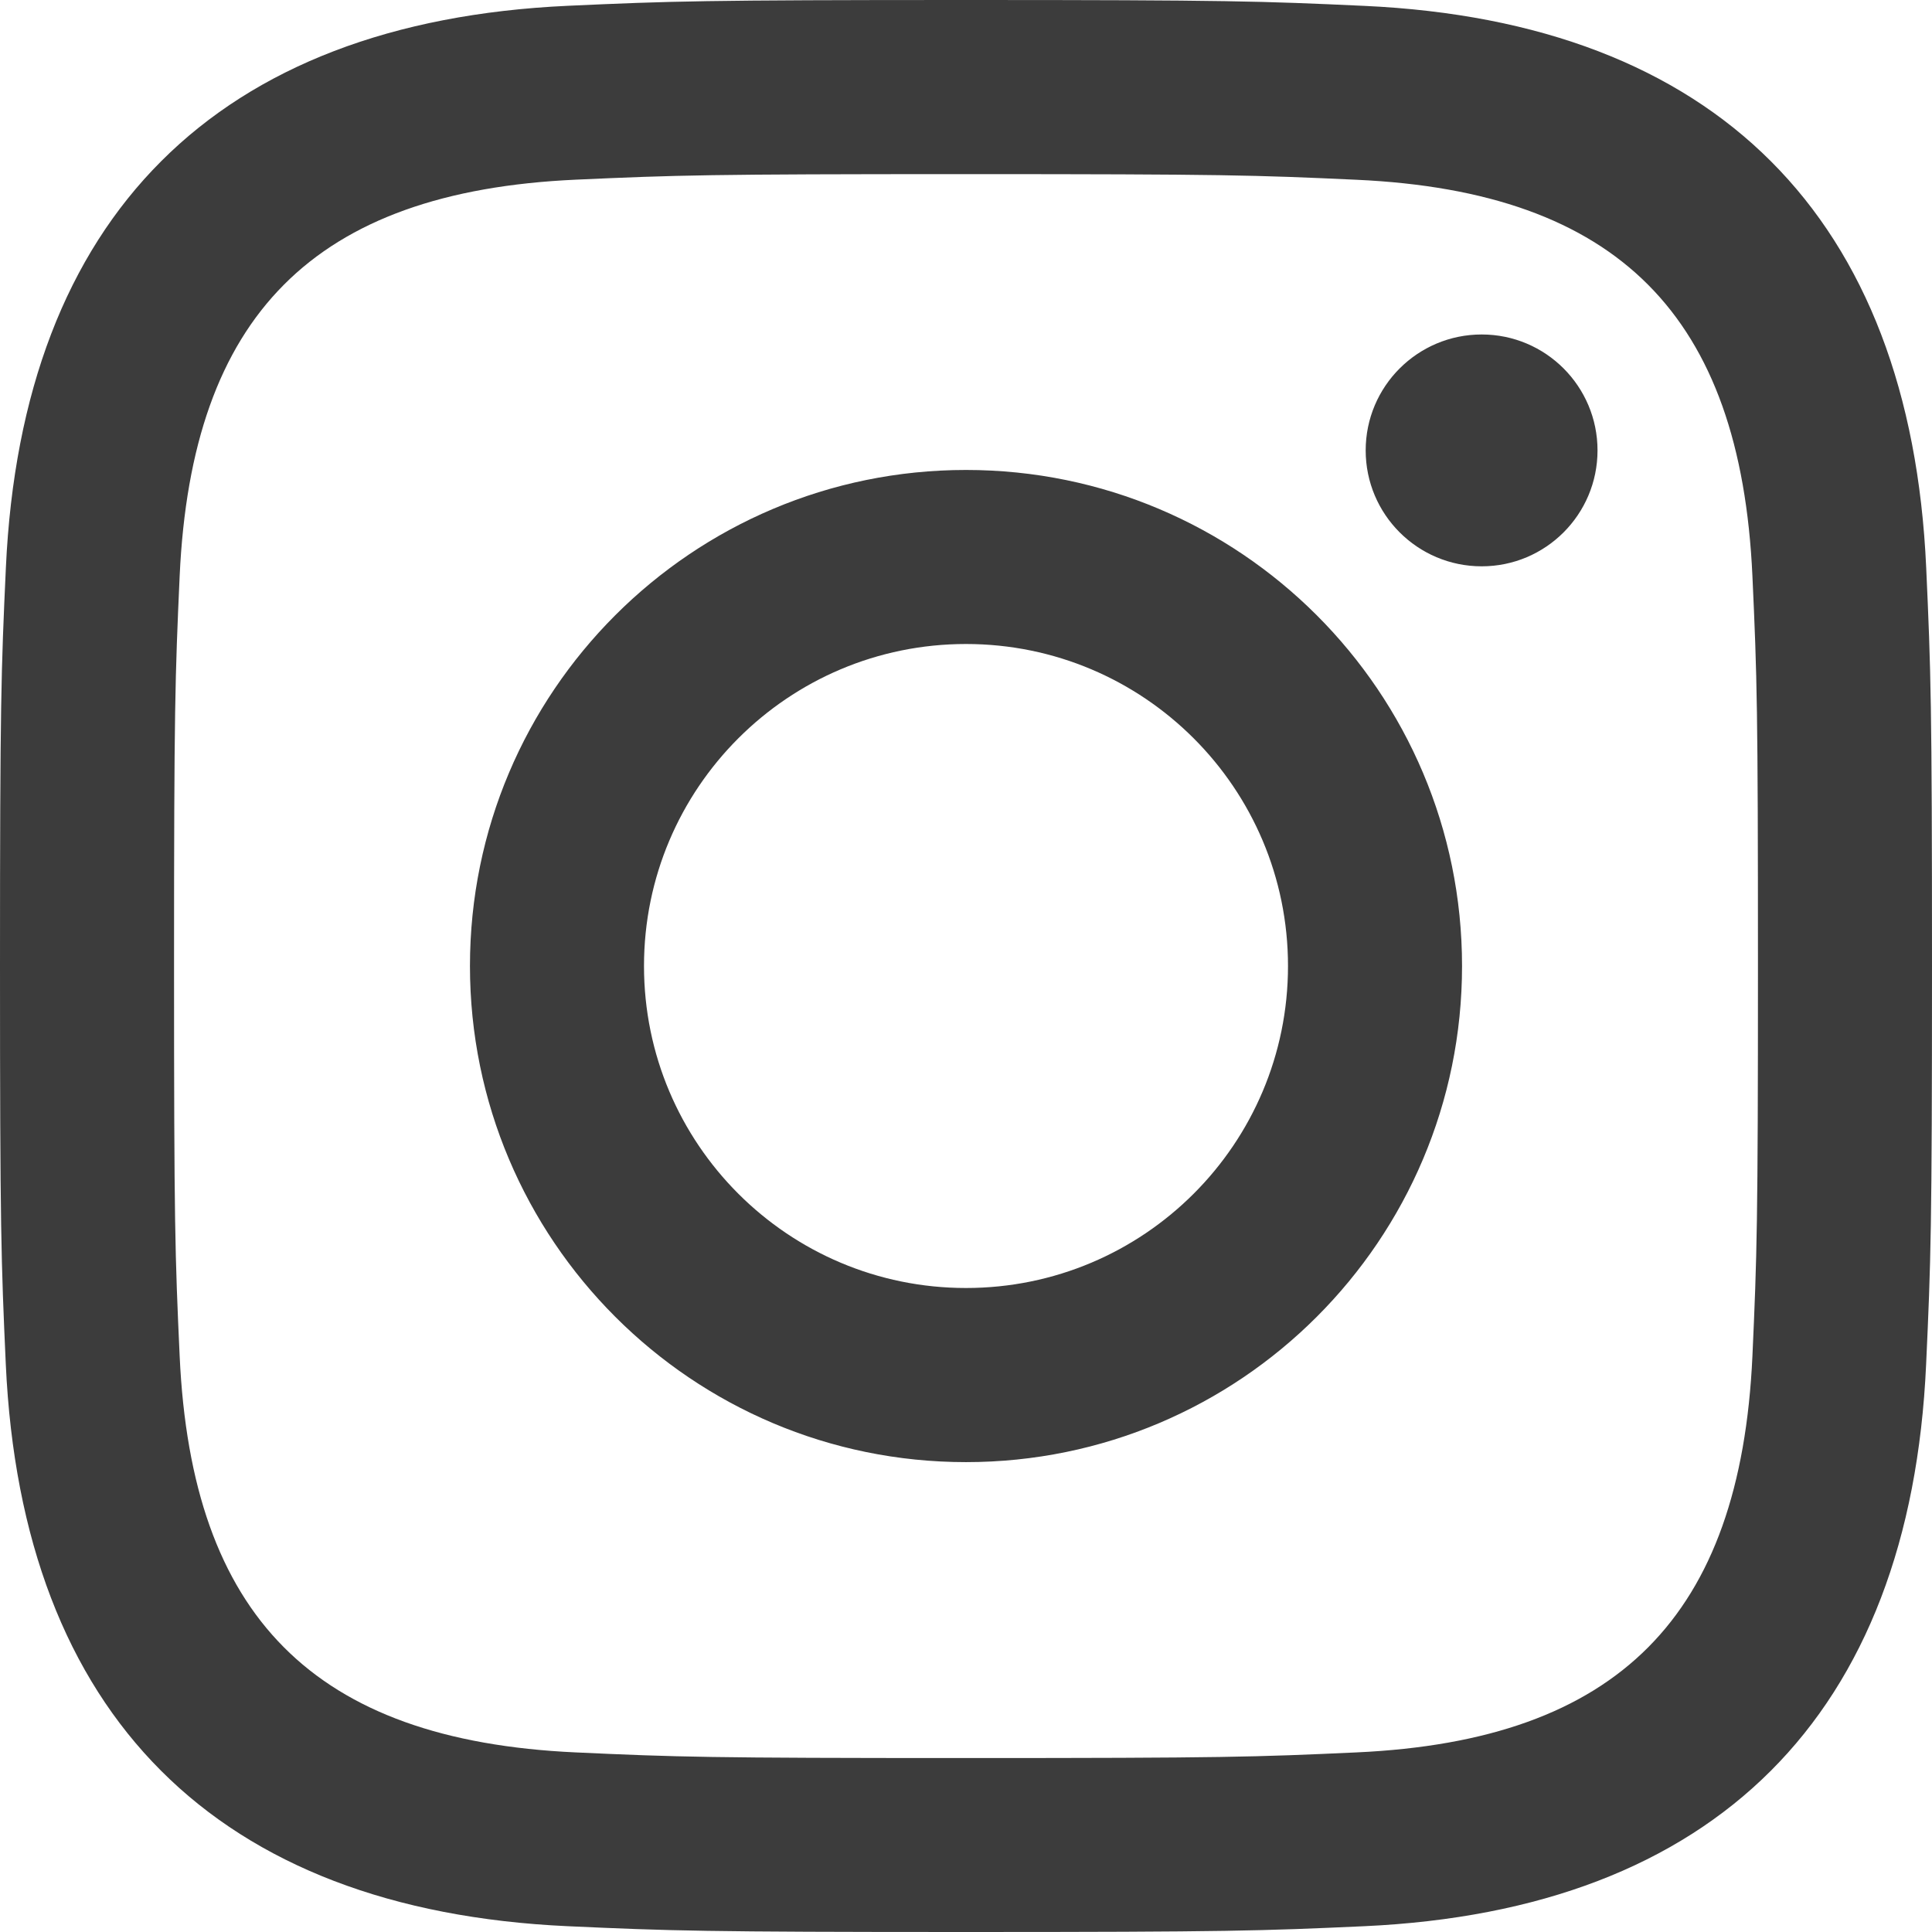
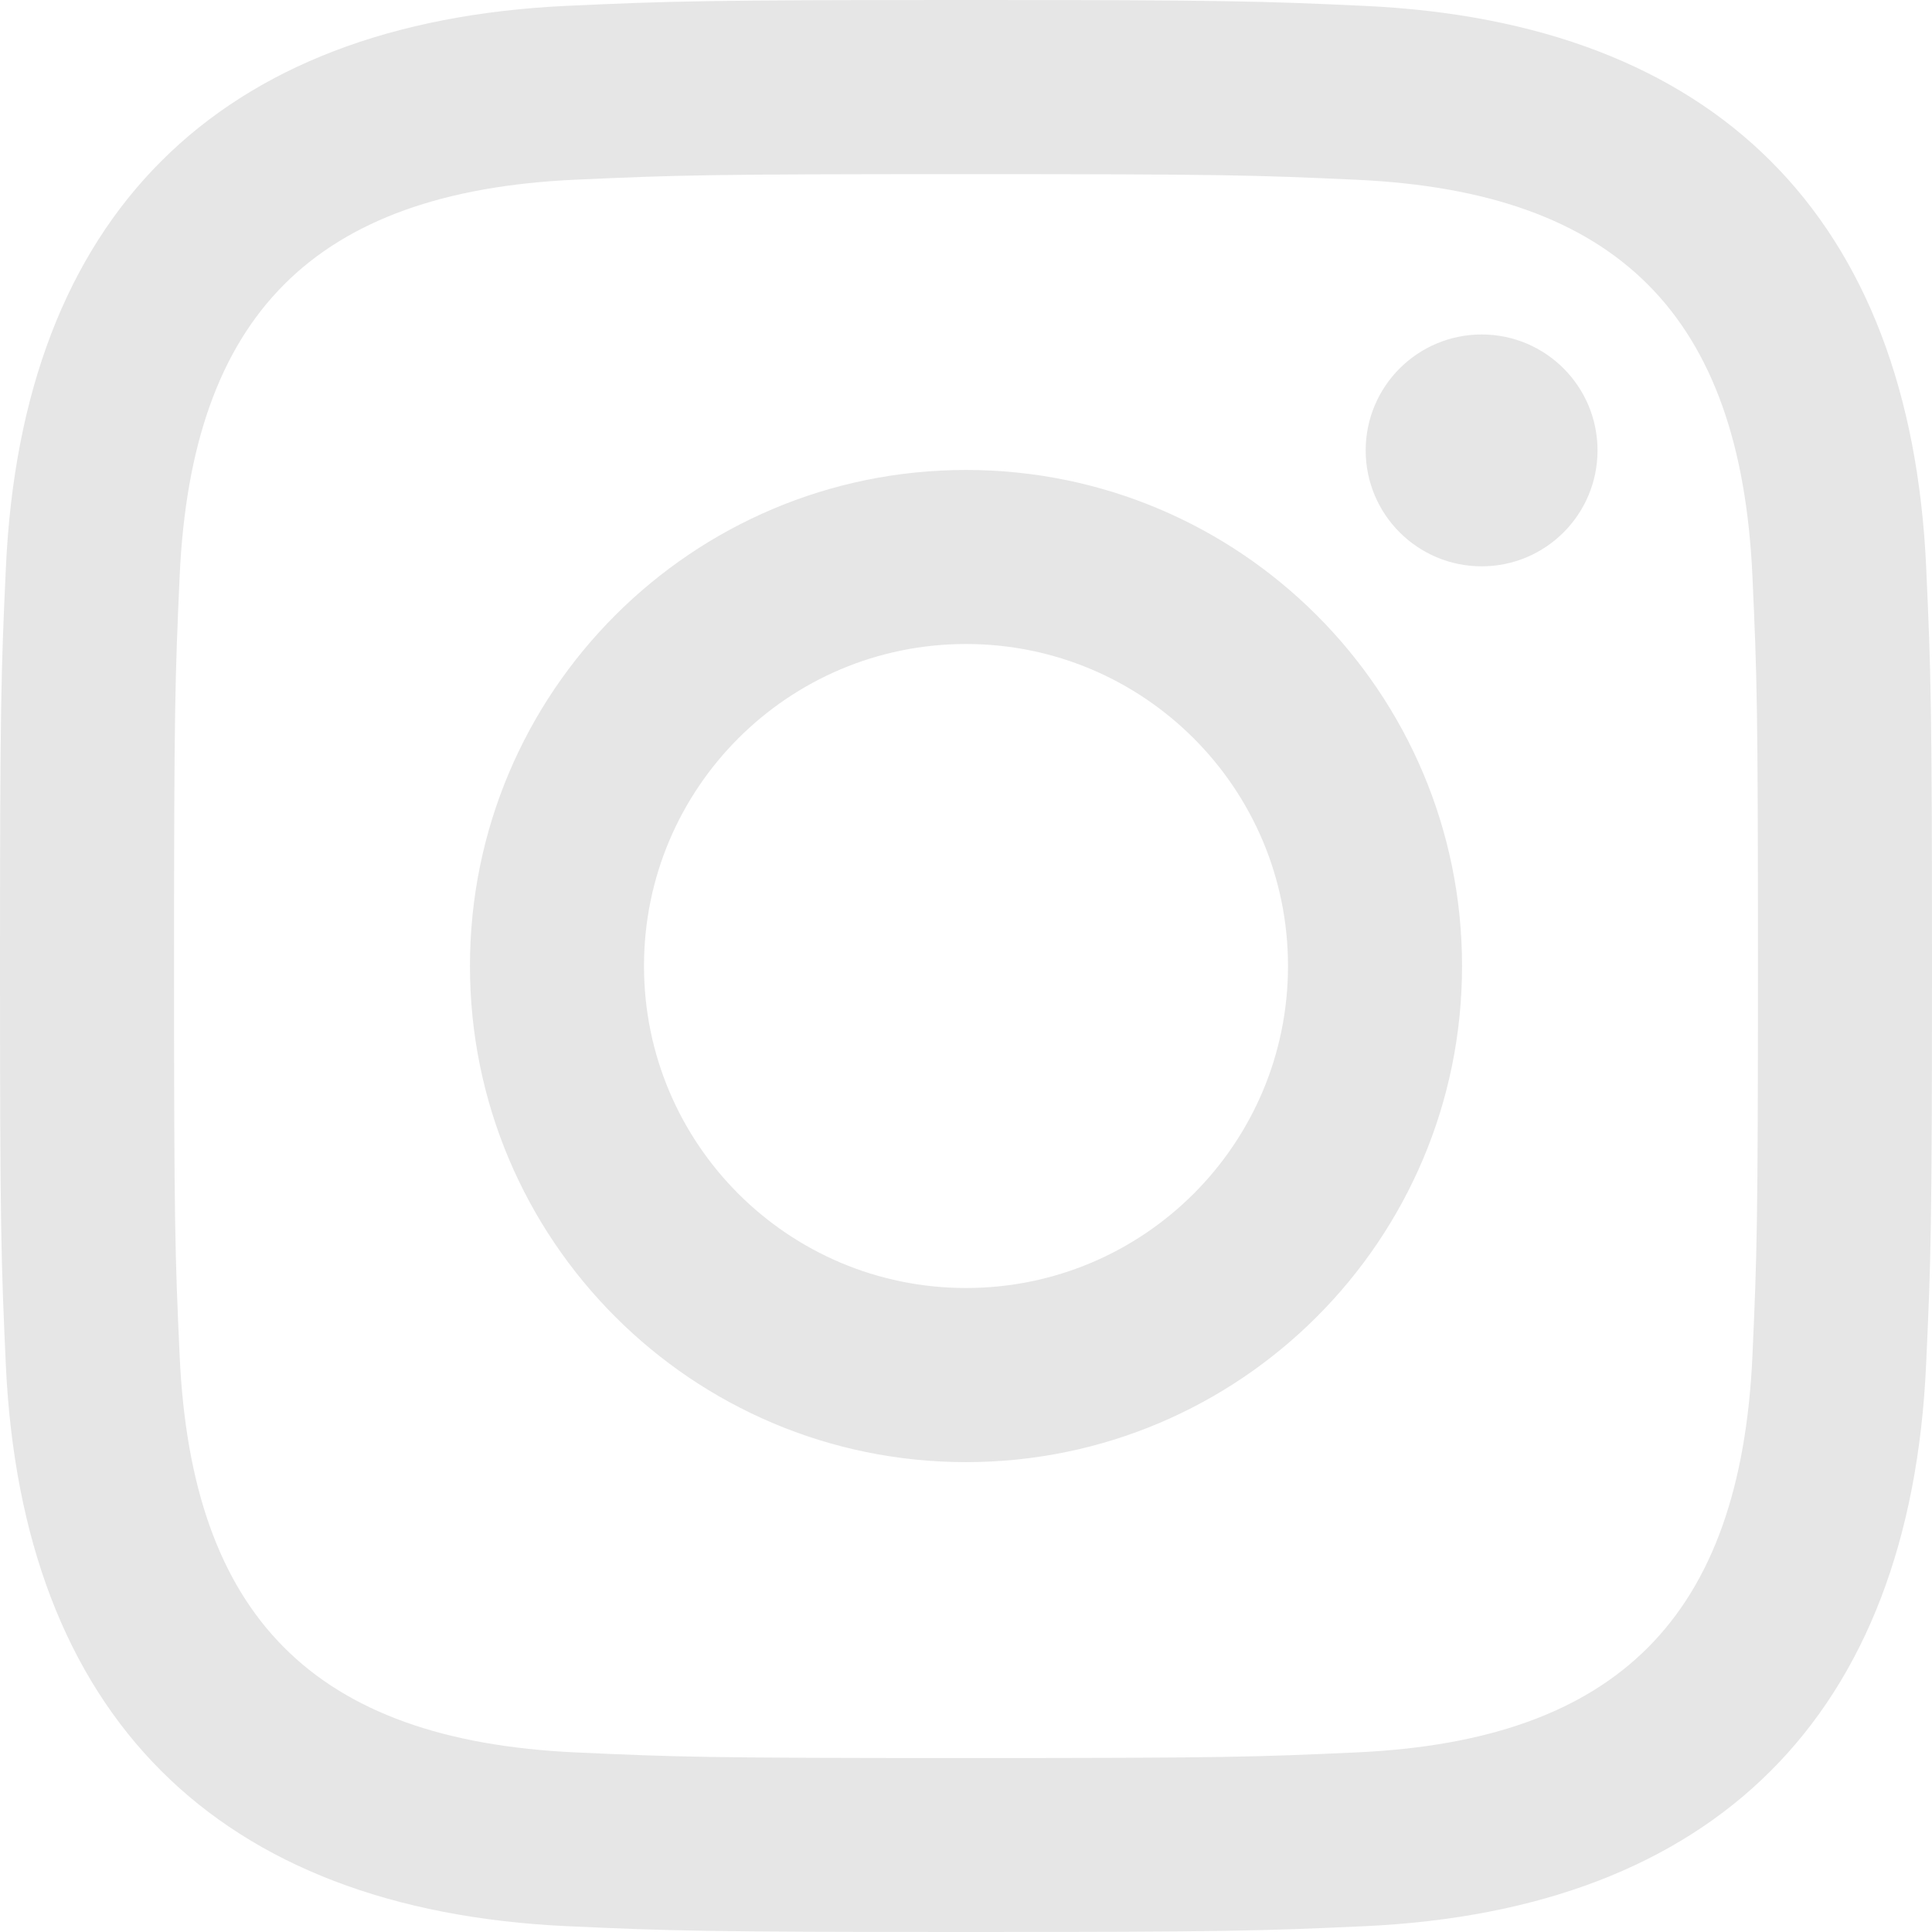
<svg xmlns="http://www.w3.org/2000/svg" width="24" height="24" viewBox="0 0 24 24">
-   <path d="M12 2.163c3.204 0 3.584.012 4.85.07 3.252.148 4.771 1.691 4.919 4.919.058 1.265.069 1.645.069 4.849 0 3.205-.012 3.584-.069 4.849-.149 3.225-1.664 4.771-4.919 4.919-1.266.058-1.644.07-4.85.07-3.204 0-3.584-.012-4.849-.07-3.26-.149-4.771-1.699-4.919-4.92-.058-1.265-.07-1.644-.07-4.849 0-3.204.013-3.583.07-4.849.149-3.227 1.664-4.771 4.919-4.919 1.266-.057 1.645-.069 4.849-.069zm0-2.163c-3.259 0-3.667.014-4.947.072-4.358.2-6.78 2.618-6.98 6.98-.059 1.281-.073 1.689-.073 4.948 0 3.259.014 3.668.072 4.948.2 4.358 2.618 6.78 6.98 6.98 1.281.058 1.689.072 4.948.072 3.259 0 3.668-.014 4.948-.072 4.354-.2 6.782-2.618 6.979-6.98.059-1.28.073-1.689.073-4.948 0-3.259-.014-3.667-.072-4.947-.196-4.354-2.617-6.78-6.979-6.98-1.281-.059-1.69-.073-4.949-.073zm0 5.838c-3.403 0-6.162 2.759-6.162 6.162s2.759 6.163 6.162 6.163 6.162-2.759 6.162-6.163c0-3.403-2.759-6.162-6.162-6.162zm0 10.162c-2.209 0-4-1.79-4-4 0-2.209 1.791-4 4-4s4 1.791 4 4c0 2.21-1.791 4-4 4zm6.406-11.845c-.796 0-1.441.645-1.441 1.44s.645 1.44 1.441 1.44c.795 0 1.439-.645 1.439-1.44s-.644-1.44-1.439-1.44z" fill="#3c3c3c" />
+   <path d="M12 2.163c3.204 0 3.584.012 4.85.07 3.252.148 4.771 1.691 4.919 4.919.058 1.265.069 1.645.069 4.849 0 3.205-.012 3.584-.069 4.849-.149 3.225-1.664 4.771-4.919 4.919-1.266.058-1.644.07-4.85.07-3.204 0-3.584-.012-4.849-.07-3.26-.149-4.771-1.699-4.919-4.92-.058-1.265-.07-1.644-.07-4.849 0-3.204.013-3.583.07-4.849.149-3.227 1.664-4.771 4.919-4.919 1.266-.057 1.645-.069 4.849-.069zm0-2.163c-3.259 0-3.667.014-4.947.072-4.358.2-6.78 2.618-6.98 6.98-.059 1.281-.073 1.689-.073 4.948 0 3.259.014 3.668.072 4.948.2 4.358 2.618 6.78 6.98 6.98 1.281.058 1.689.072 4.948.072 3.259 0 3.668-.014 4.948-.072 4.354-.2 6.782-2.618 6.979-6.98.059-1.28.073-1.689.073-4.948 0-3.259-.014-3.667-.072-4.947-.196-4.354-2.617-6.78-6.979-6.98-1.281-.059-1.69-.073-4.949-.073zm0 5.838c-3.403 0-6.162 2.759-6.162 6.162s2.759 6.163 6.162 6.163 6.162-2.759 6.162-6.163c0-3.403-2.759-6.162-6.162-6.162zm0 10.162c-2.209 0-4-1.79-4-4 0-2.209 1.791-4 4-4s4 1.791 4 4c0 2.21-1.791 4-4 4zm6.406-11.845c-.796 0-1.441.645-1.441 1.44s.645 1.44 1.441 1.44c.795 0 1.439-.645 1.439-1.44s-.644-1.44-1.439-1.44z" fill="#e6e6e6" />
</svg>
